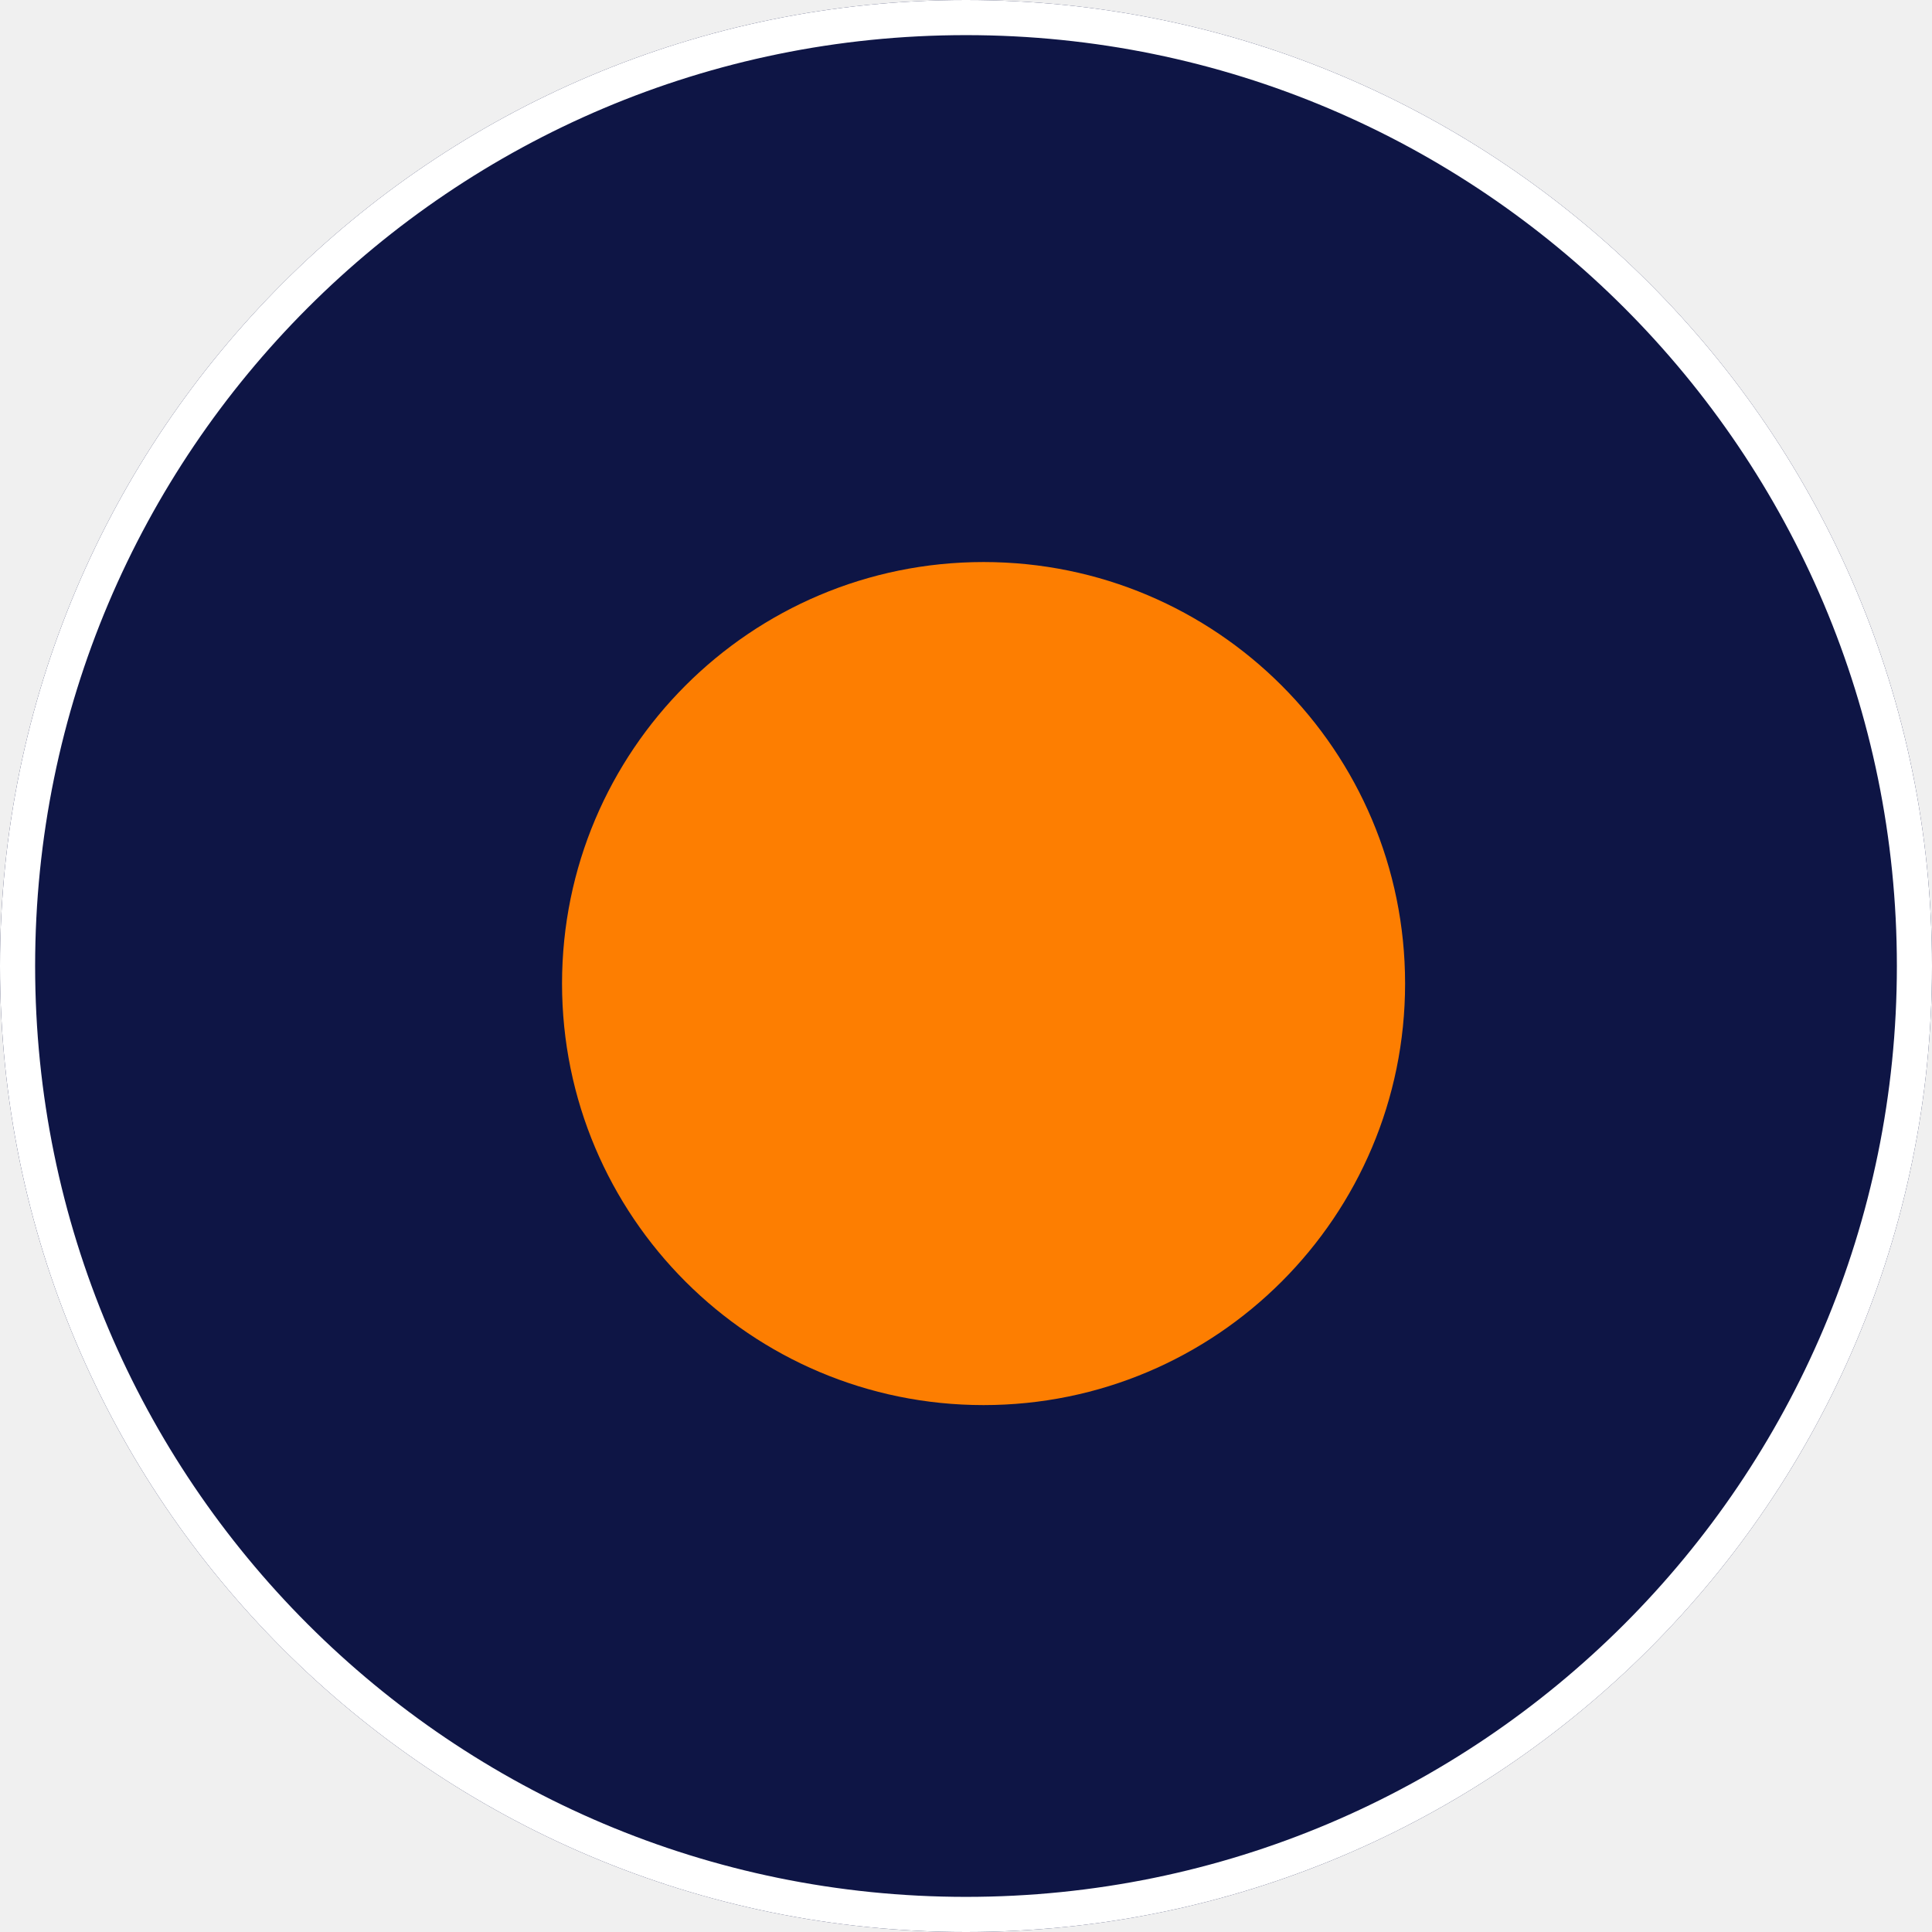
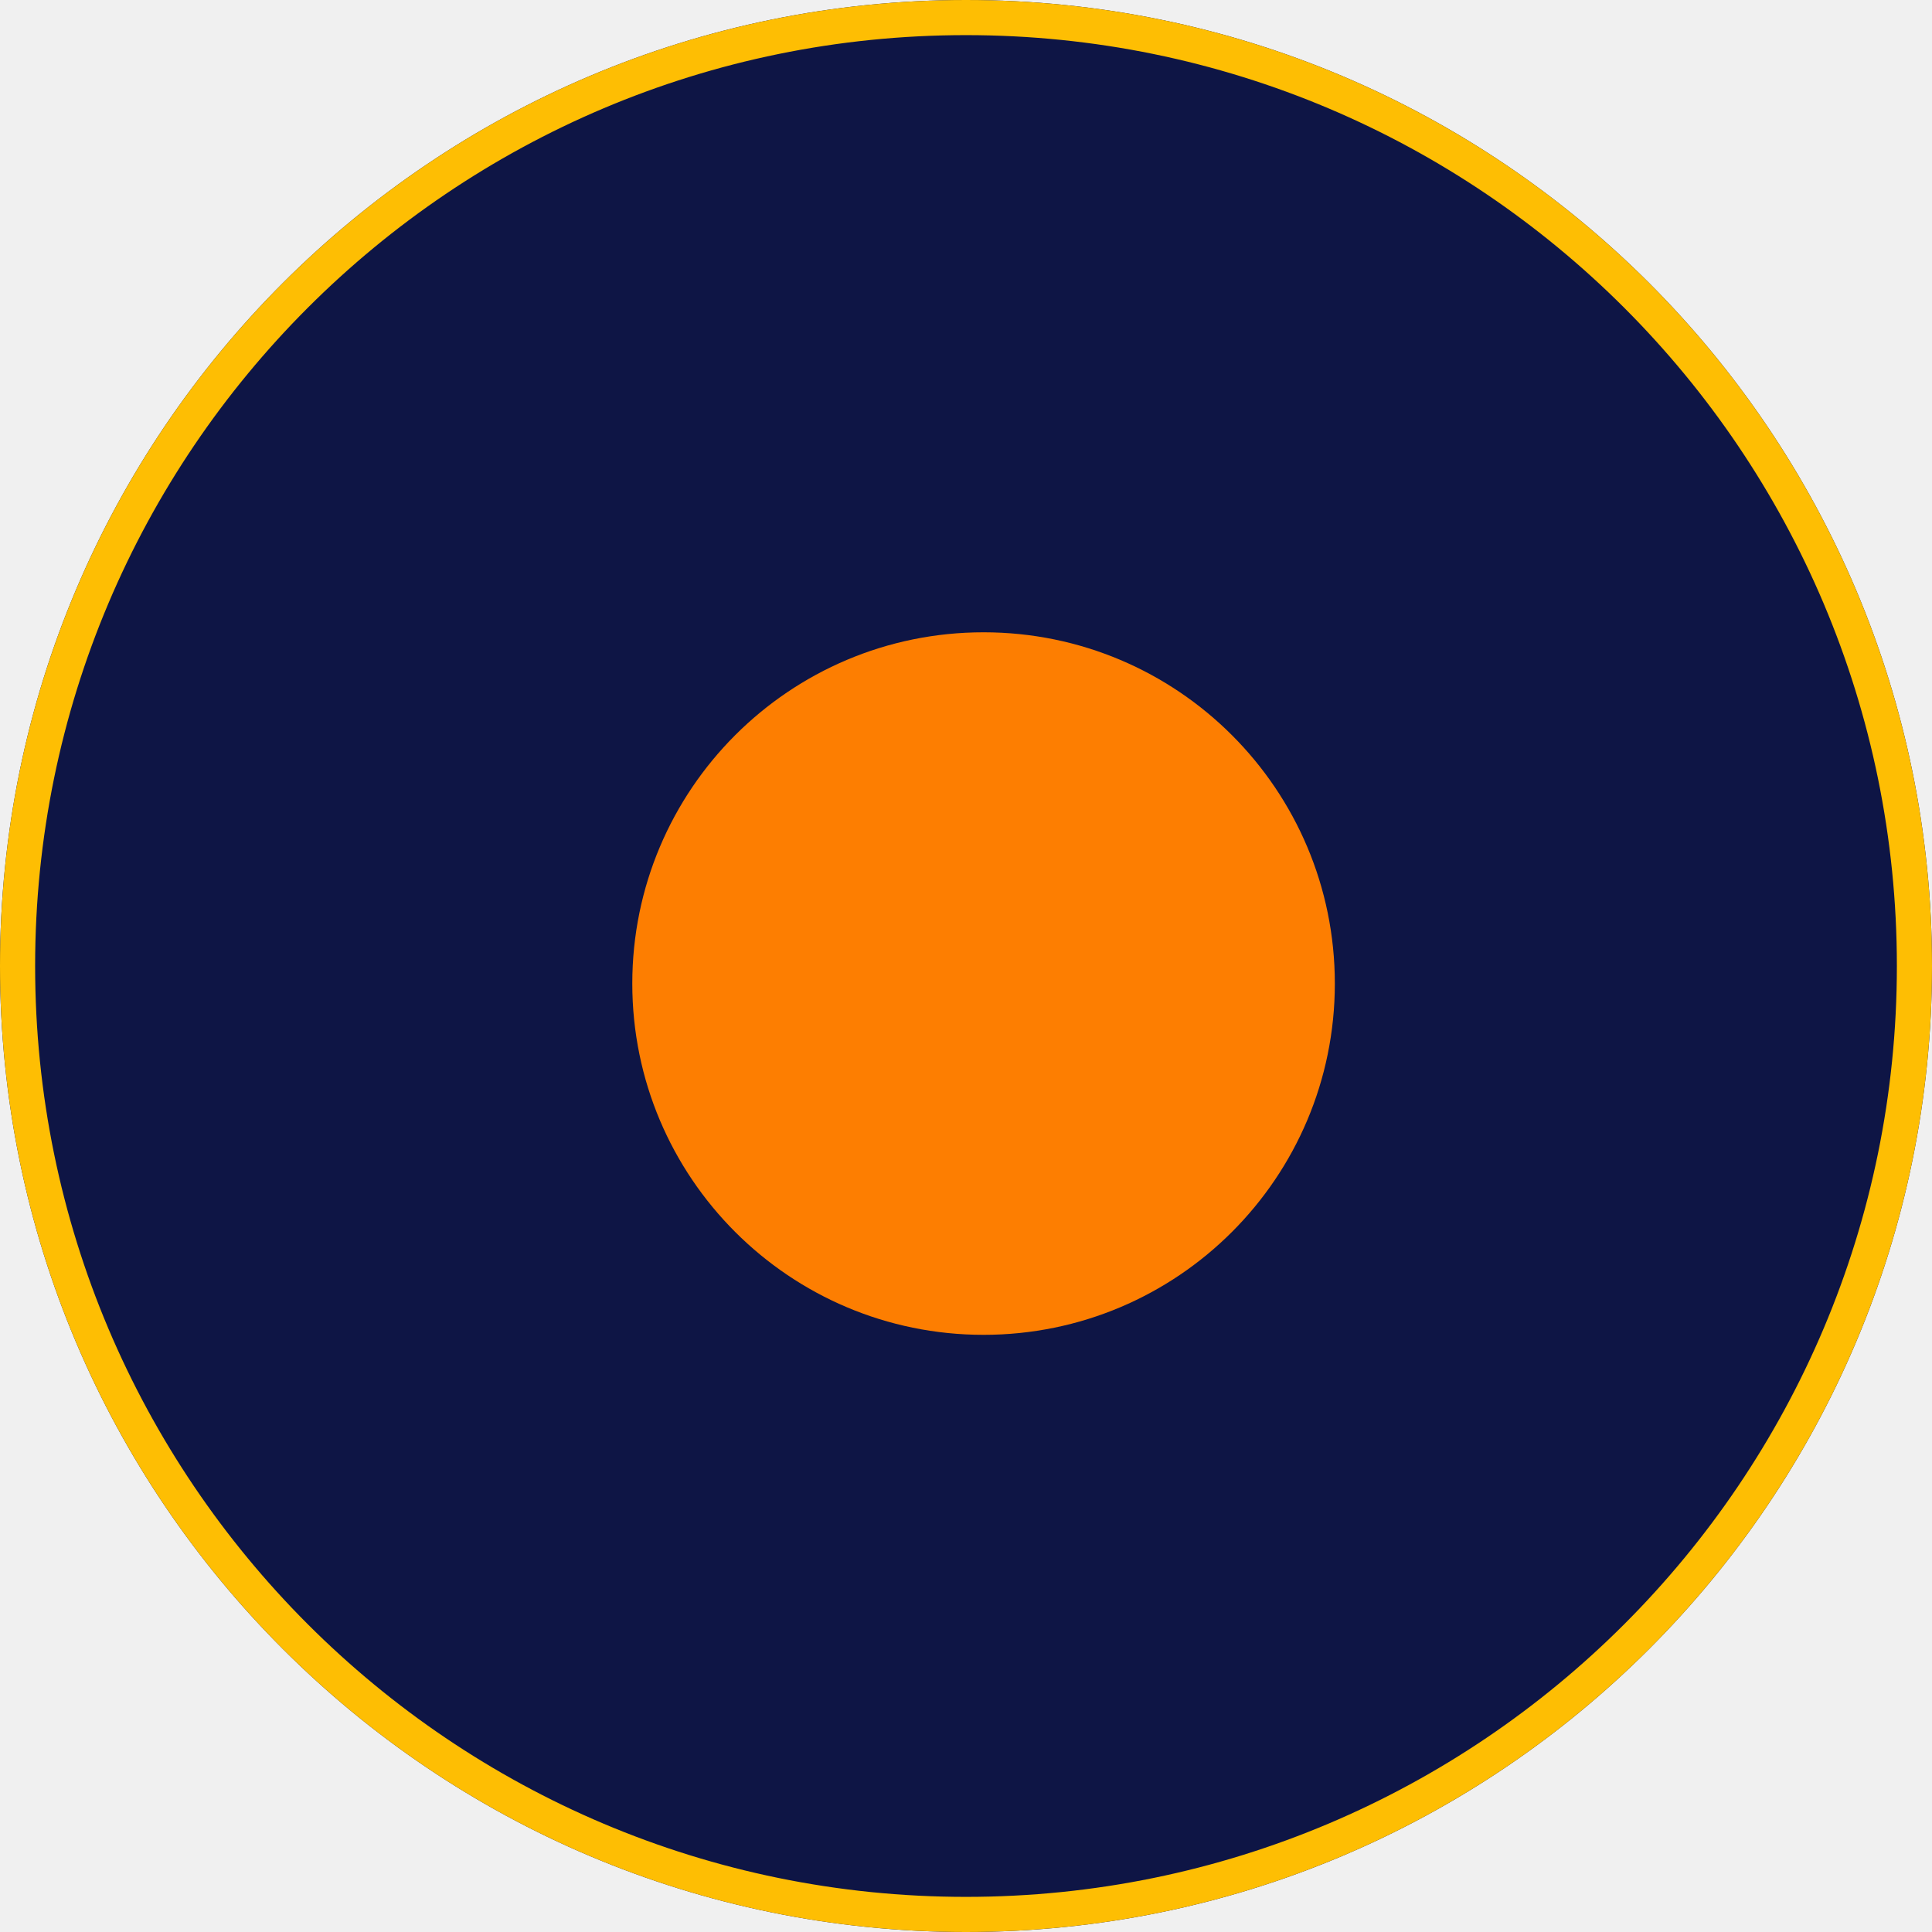
<svg xmlns="http://www.w3.org/2000/svg" width="55" height="55" viewBox="0 0 55 55">
-   <g id="Raggruppa_394" data-name="Raggruppa 394" transform="translate(-308 -5734)">
-     <g id="Ellisse_19" data-name="Ellisse 19" transform="translate(308 5734)" fill="#0e1545" stroke="#fff" stroke-width="1">
+   <g id="Raggruppa_424" data-name="Raggruppa 424" transform="translate(-308 -5734)">
+     <g id="Ellisse_19" data-name="Ellisse 19" transform="translate(308 5734)" fill="#0e1545" stroke="#febe03" stroke-width="1">
      <circle cx="27.5" cy="27.5" r="27.5" stroke="none" />
      <circle cx="27.5" cy="27.5" r="27" fill="none" />
    </g>
-     <circle id="Ellisse_20" data-name="Ellisse 20" cx="12" cy="12" r="12" transform="translate(324 5750)" fill="#fd7e01" />
+     <circle id="Ellisse_20" data-name="Ellisse 20" cx="10" cy="10" r="10" transform="translate(326 5752)" fill="#fd7e01" />
  </g>
</svg>
